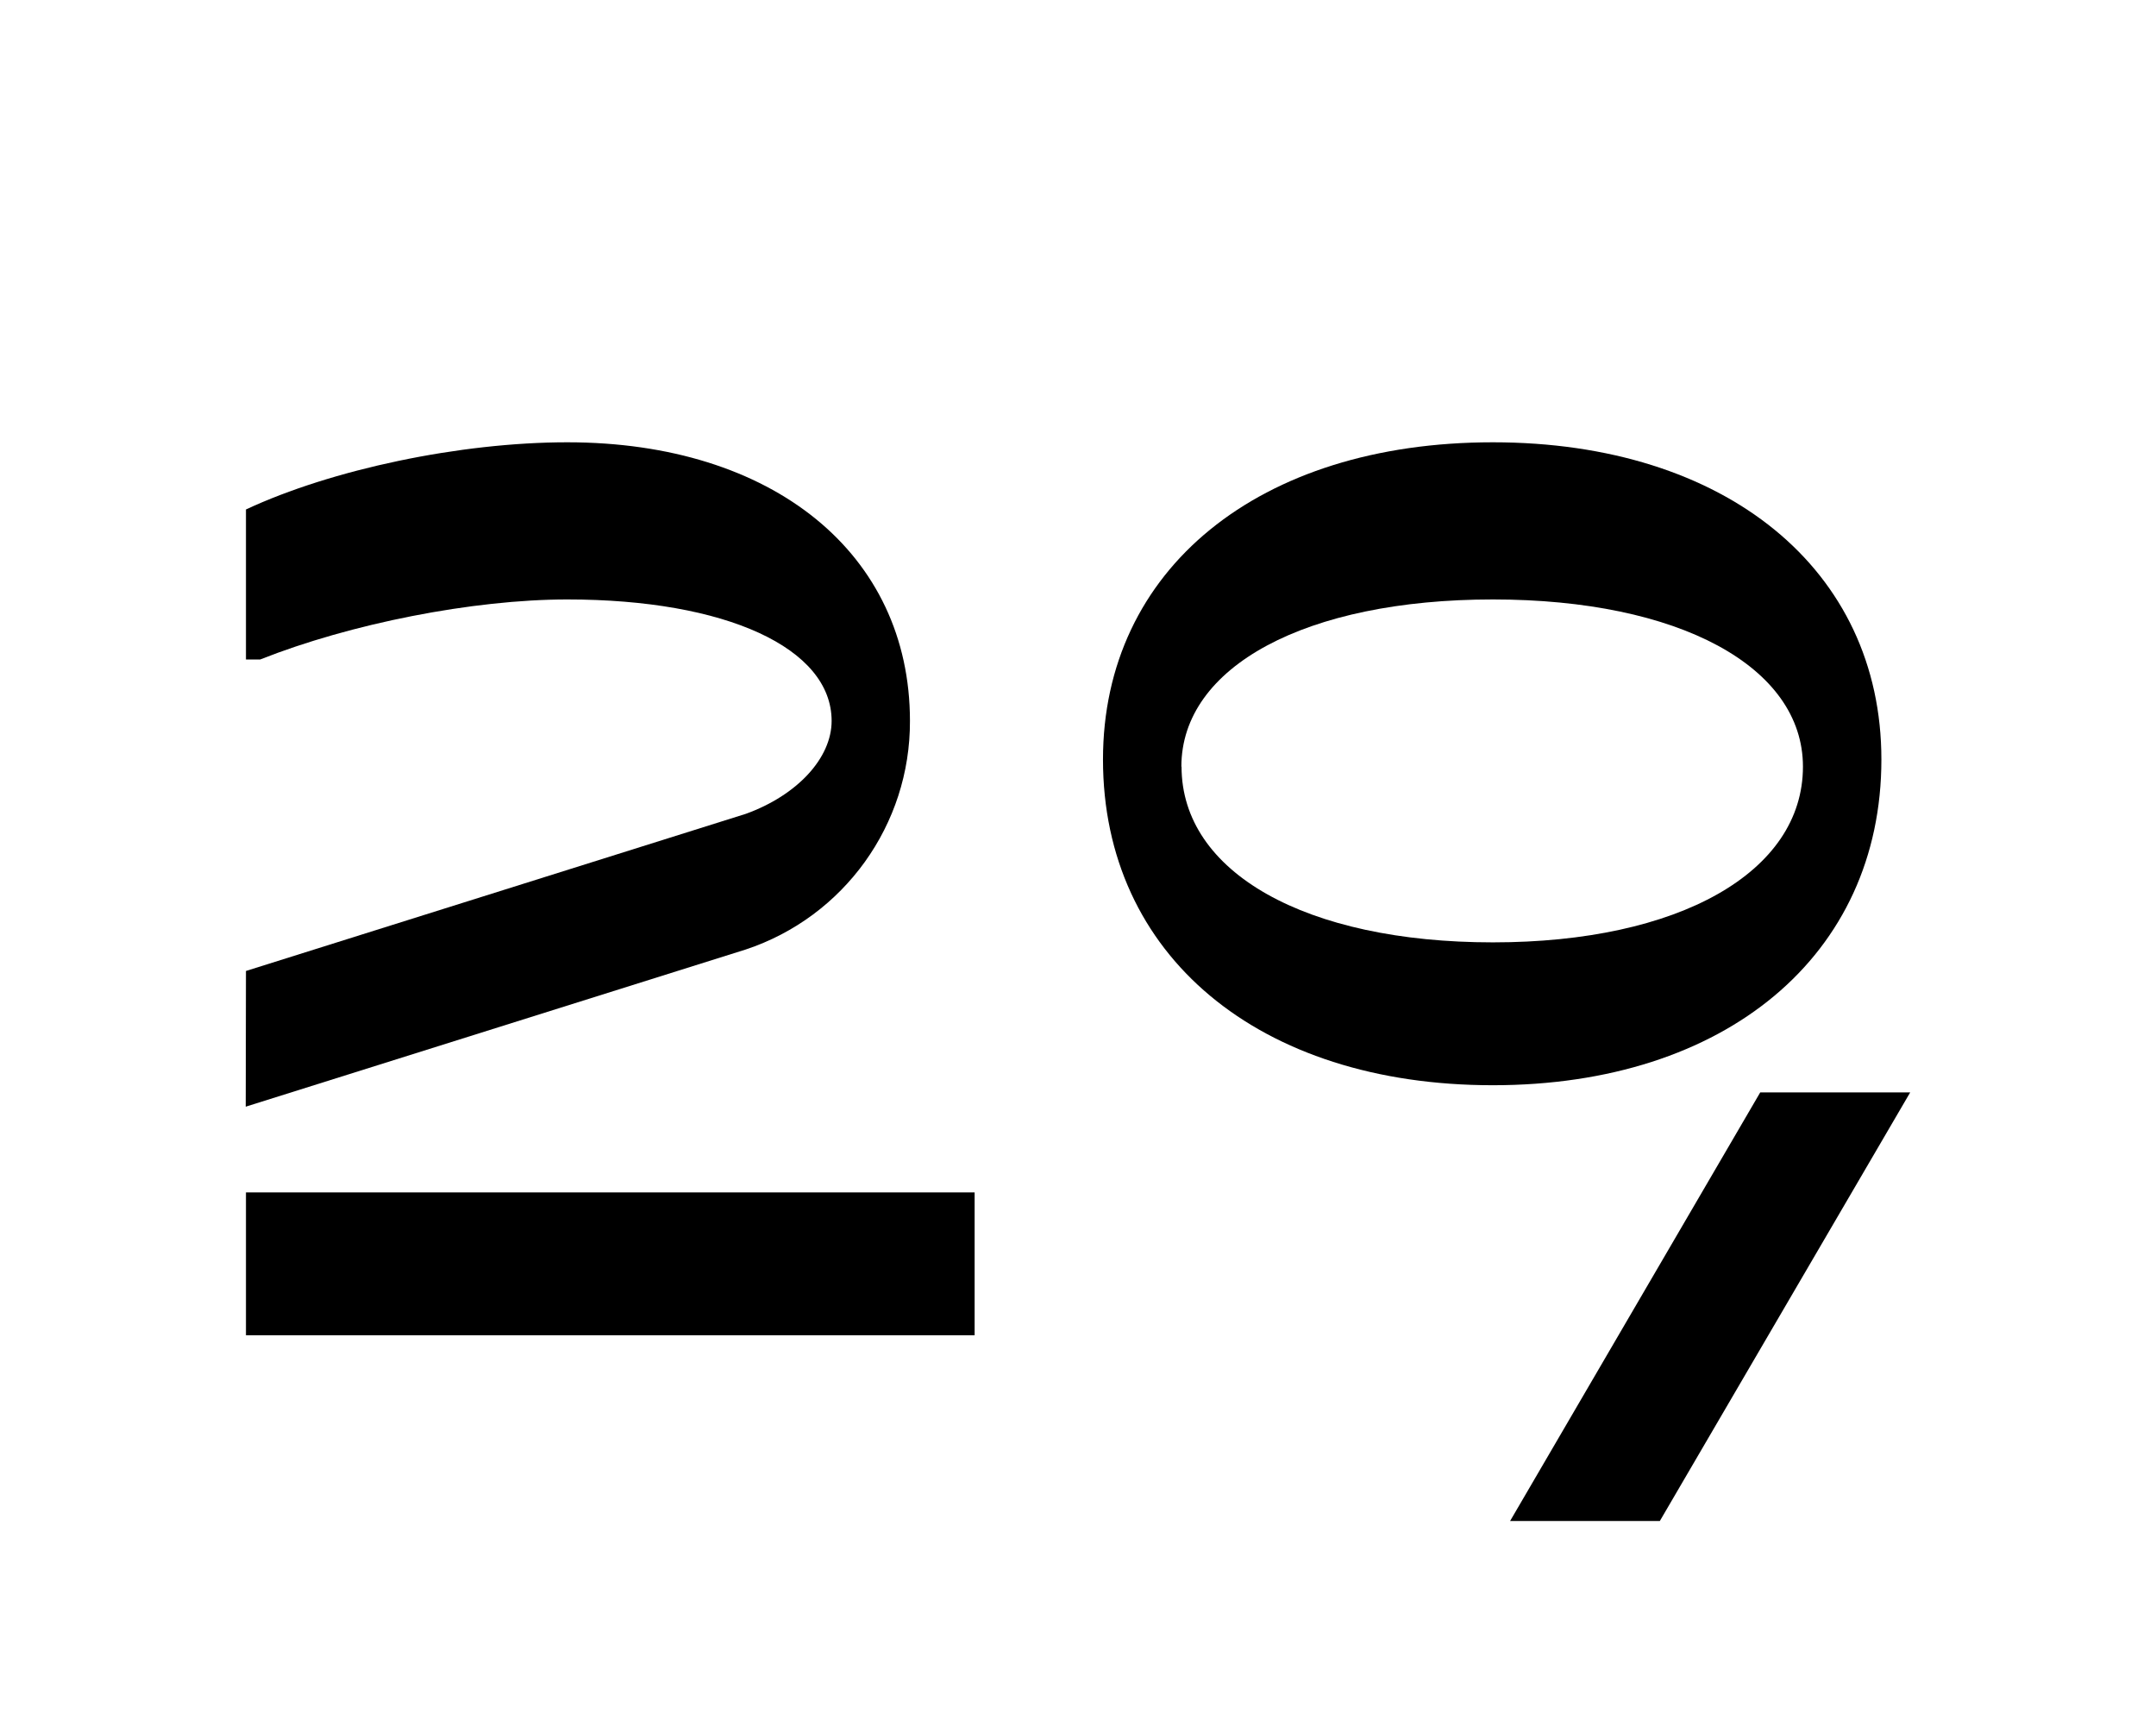
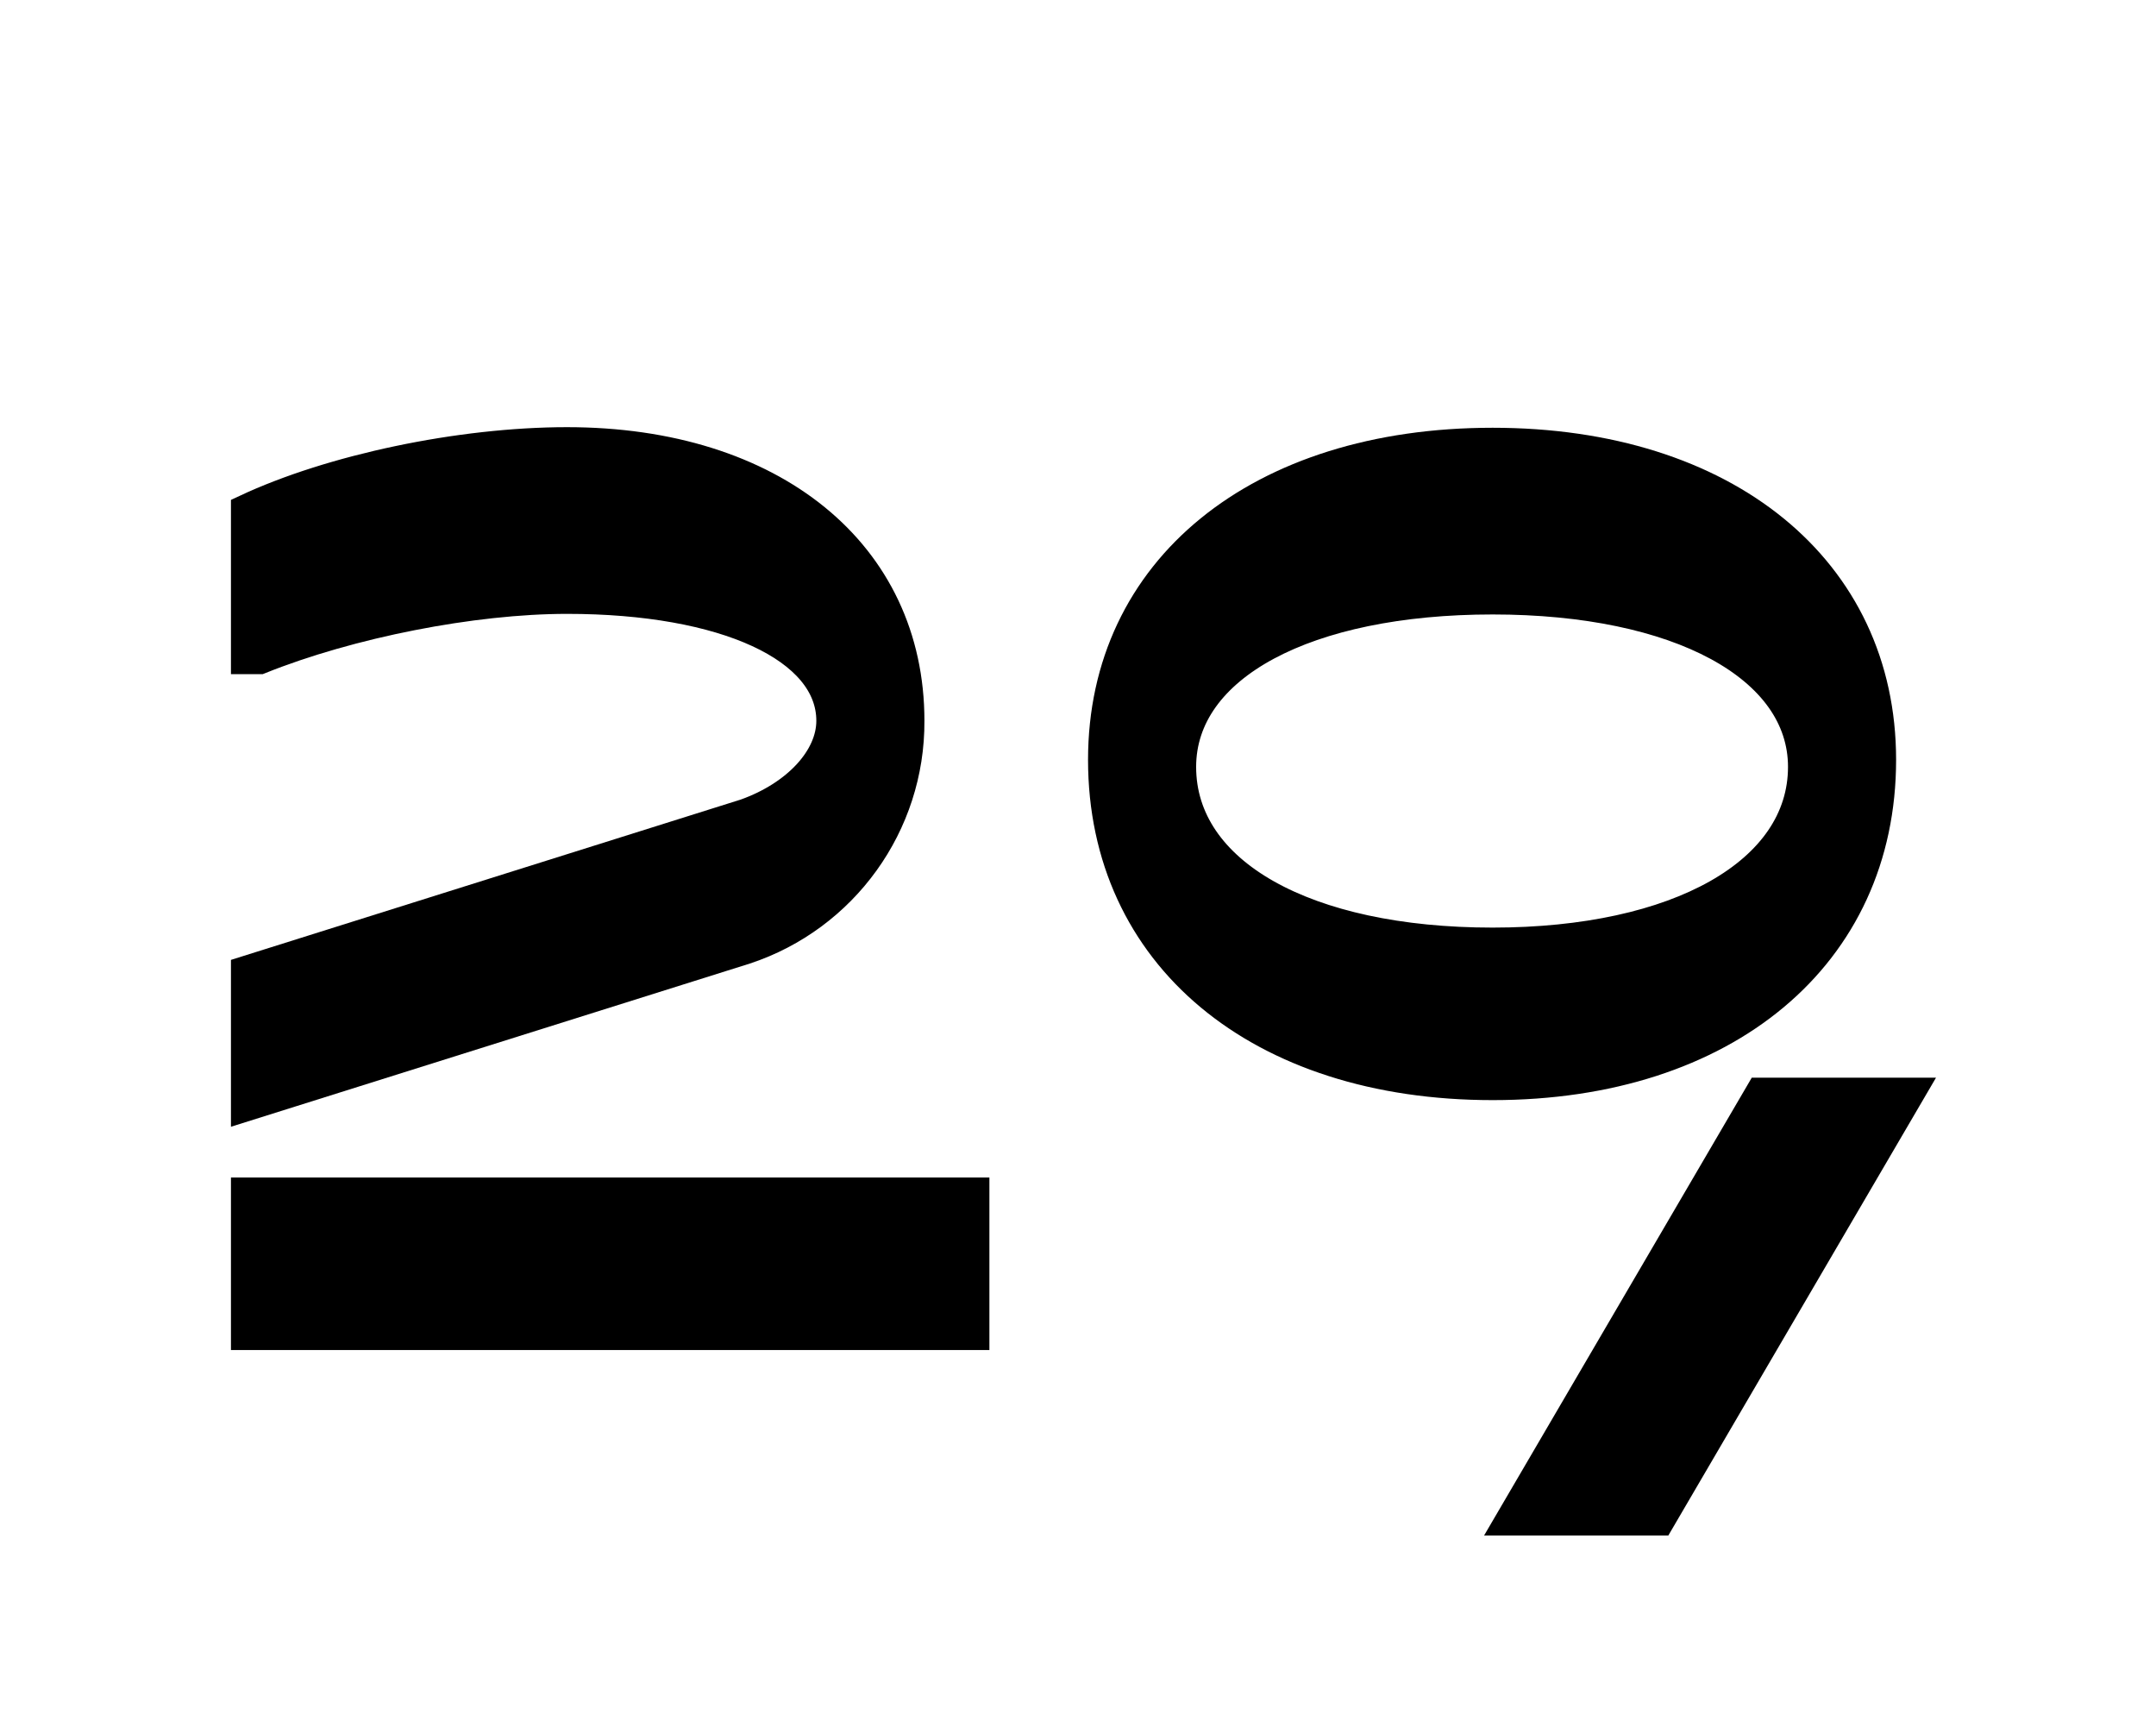
- <svg xmlns="http://www.w3.org/2000/svg" viewBox="0 0 365 290">
-   <g id="Layer_4" data-name="Layer 4">
-     <path d="M41.64,164.34l84.64-26.6c8.7-3.15,14.51-9.44,14.51-15.72,0-12.34-17.9-20.56-44.74-20.56-16,0-36.76,4.11-52,10.16H41.64V86.23c14.51-6.78,36.27-11.37,54.41-11.37,34.82,0,58,18.86,58,47.16a40.6,40.6,0,0,1-27.81,38.69l-84.64,26.6ZM165,226H41.64V201.82H165Z" />
-     <path d="M186.73,128.55c0-32.17,26.36-53.69,66-53.69,39.42,0,65.78,21.52,65.78,53.69,0,33.13-26.36,55.13-65.78,55.13C213.09,183.68,186.73,161.68,186.73,128.55Zm13.3,1.21c0,17.89,21,29.74,52.72,29.74,31.44,0,52.48-11.85,52.48-29.74,0-16.93-21-28.3-52.48-28.3C221.07,101.46,200,112.83,200,129.76ZM298,184.89h25.39L281,257.44H255.65Z" />
+ <svg xmlns="http://www.w3.org/2000/svg" version="1.1" id="Layer_1" x="0px" y="0px" viewBox="0 0 365 290" style="enable-background:new 0 0 365 290;" xml:space="preserve">
+   <style type="text/css">
+ 	.st0{stroke:#000000;stroke-width:5;stroke-miterlimit:10;}
+ </style>
+   <g id="Layer_4">
+     <path class="st0" d="M41.6,164.3l84.6-26.6c8.7-3.1,14.5-9.4,14.5-15.7c0-12.3-17.9-20.6-44.7-20.6c-16,0-36.8,4.1-52,10.2h-2.4   V86.2c14.5-6.8,36.3-11.4,54.4-11.4c34.8,0,58,18.9,58,47.2c0.1,17.6-11.2,33.2-27.8,38.7l-84.6,26.6L41.6,164.3z M165,226H41.6   v-24.2H165V226z" />
+     <path class="st0" d="M186.7,128.6c0-32.2,26.4-53.7,66-53.7c39.4,0,65.8,21.5,65.8,53.7c0,33.1-26.4,55.1-65.8,55.1   C213.1,183.7,186.7,161.7,186.7,128.6z M200,129.8c0,17.9,21,29.7,52.7,29.7c31.4,0,52.5-11.9,52.5-29.7c0-16.9-21-28.3-52.5-28.3   C221.1,101.5,200,112.8,200,129.8L200,129.8z M298,184.9h25.4L281,257.4h-25.4L298,184.9z" />
  </g>
</svg>
